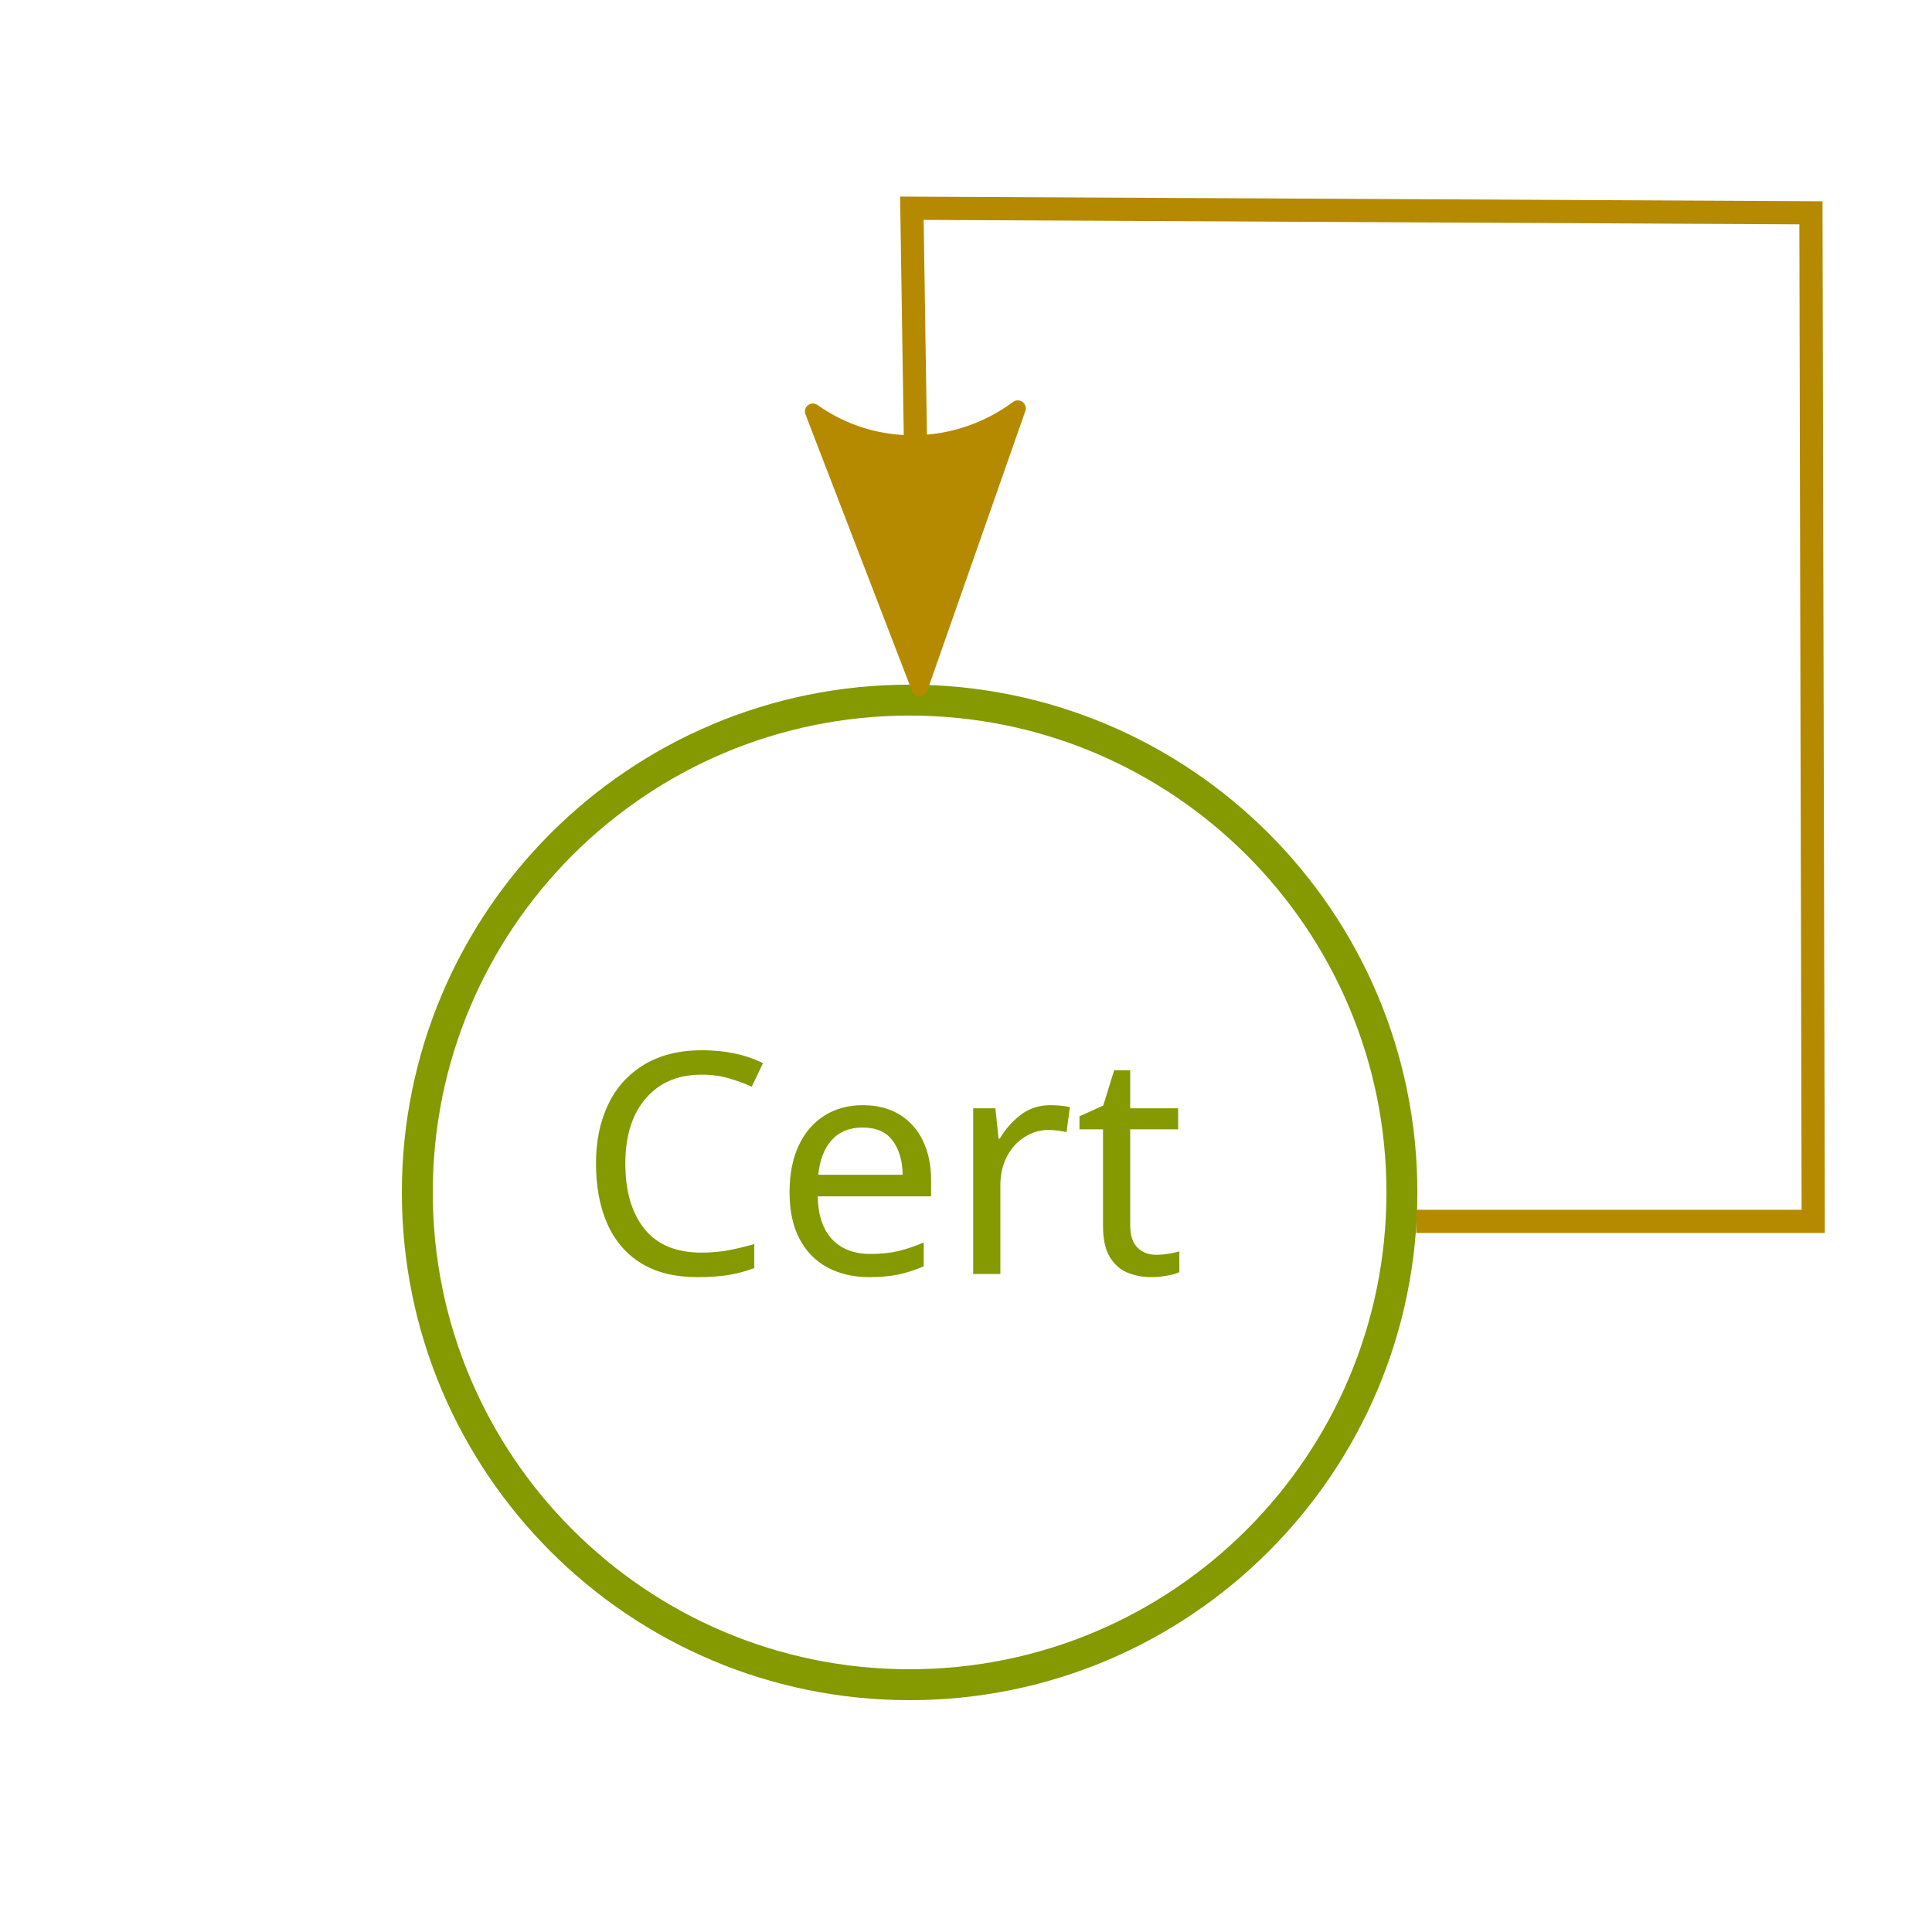
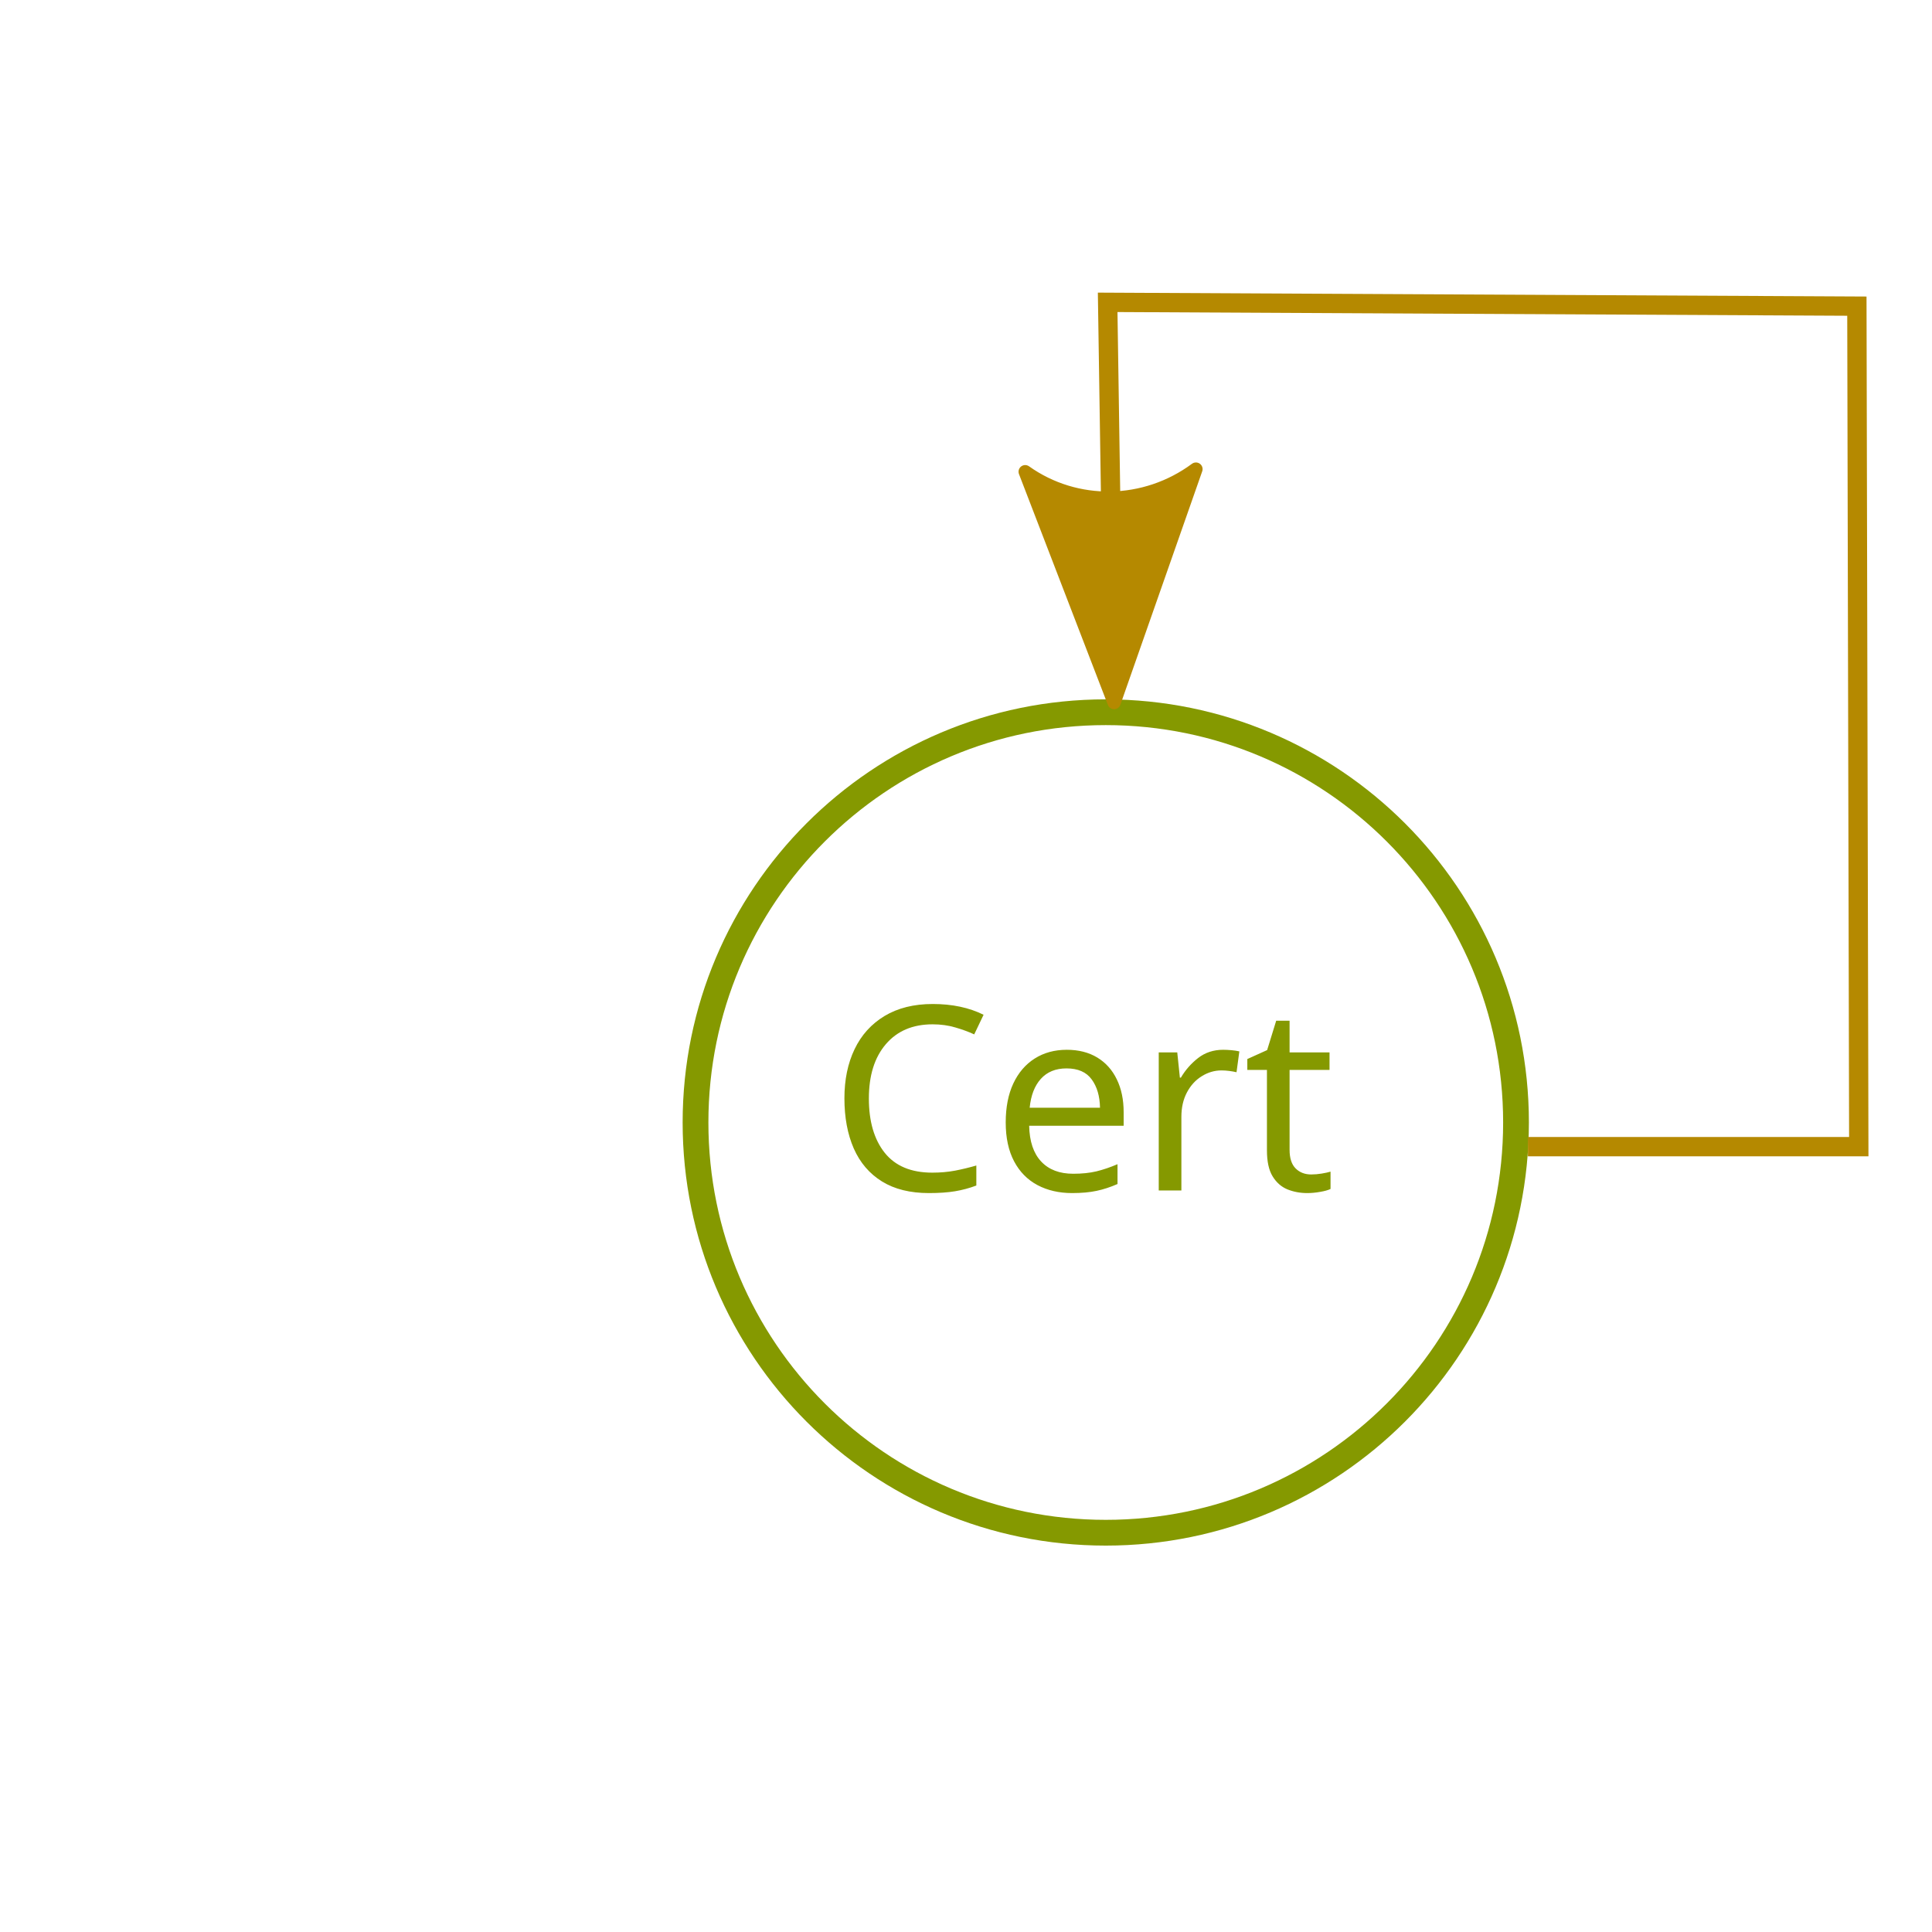
- <svg xmlns="http://www.w3.org/2000/svg" width="250" height="250" id="svg5720" version="1.1">
+ <svg xmlns="http://www.w3.org/2000/svg" width="300" height="300" id="svg5720" version="1.1">
  <defs id="defs5722">
    <marker orient="auto" refY="0" refX="0" id="Arrow2Lend" style="overflow:visible">
      <path id="path4215" style="fill:#b58900;fill-opacity:1;fill-rule:evenodd;stroke:#b58900;stroke-width:0.625;stroke-linejoin:round;stroke-opacity:1" d="M 8.719,4.034 -2.207,0.016 8.719,-4.002 c -1.745,2.372 -1.735,5.617 -6e-7,8.035 z" transform="matrix(-1.1,0,0,-1.1,-1.1,0)" />
    </marker>
    <marker orient="auto" refY="0" refX="0" id="Arrow1Mend" style="overflow:visible">
      <path id="path3887" d="M 0,0 5,-5 -12.5,0 5,5 0,0 Z" style="fill-rule:evenodd;stroke:#000000;stroke-width:1pt" transform="matrix(-0.4,0,0,-0.4,-4,0)" />
    </marker>
    <marker orient="auto" refY="0" refX="0" id="Arrow2Lstart" style="overflow:visible">
      <path id="path3896" style="fill-rule:evenodd;stroke-width:0.625;stroke-linejoin:round" d="M 8.719,4.034 -2.207,0.016 8.719,-4.002 c -1.745,2.372 -1.735,5.617 -6e-7,8.035 z" transform="matrix(1.1,0,0,1.1,1.1,0)" />
    </marker>
    <marker orient="auto" refY="0" refX="0" id="Arrow1Mstart" style="overflow:visible">
      <path id="path3884" d="M 0,0 5,-5 -12.5,0 5,5 0,0 Z" style="fill-rule:evenodd;stroke:#000000;stroke-width:1pt" transform="matrix(0.4,0,0,0.4,4,0)" />
    </marker>
    <marker orient="auto" refY="0" refX="0" id="Arrow1Lstart" style="overflow:visible">
      <path id="path3878" d="M 0,0 5,-5 -12.5,0 5,5 0,0 Z" style="fill-rule:evenodd;stroke:#000000;stroke-width:1pt" transform="matrix(0.8,0,0,0.8,10,0)" />
    </marker>
    <marker orient="auto" refY="0" refX="0" id="Arrow1Mend-4" style="overflow:visible">
      <path id="path3887-5" d="M 0,0 5,-5 -12.5,0 5,5 0,0 Z" style="fill-rule:evenodd;stroke:#000000;stroke-width:1pt" transform="matrix(-0.4,0,0,-0.4,-4,0)" />
    </marker>
  </defs>
-   <g id="layer1" transform="translate(-291.5083,-35.01346)" style="display:inline">
-     <circle style="fill:none;fill-opacity:1;stroke:#859900;stroke-width:4;stroke-miterlimit:4;stroke-dasharray:none;stroke-opacity:1" id="path5732" cx="409.211" cy="189.311" r="63.703" />
+   <g id="layer1" transform="translate(-291.5083,14.98654)" style="display:inline">
+     <circle style="fill:none;fill-opacity:1;stroke:#859900;stroke-width:4;stroke-miterlimit:4;stroke-dasharray:none;stroke-opacity:1" id="path5732" cx="463.211" cy="159.311" r="63.703" />
    <text xml:space="preserve" style="font-style:normal;font-weight:normal;font-size:44.029px;line-height:125%;font-family:'Bitstream Vera Sans';letter-spacing:0px;word-spacing:0px;fill:#000000;fill-opacity:1;stroke:none" x="303.711" y="235.048" id="text5788">
      <tspan id="tspan5790" x="303.711" y="235.048" />
    </text>
    <g id="g3840">
      <flowRoot style="font-style:normal;font-weight:normal;font-size:40px;line-height:125%;font-family:Sans;letter-spacing:0px;word-spacing:0px;fill:#000000;fill-opacity:1;stroke:none" id="flowRoot3832" xml:space="preserve">
        <flowRegion id="flowRegion3834">
          <rect y="516.429" x="631.88" height="178.344" width="226.768" id="rect3836" />
        </flowRegion>
        <flowPara id="flowPara3838" />
      </flowRoot>
    </g>
    <flowRoot xml:space="preserve" id="flowRoot3846" style="font-style:normal;font-weight:normal;font-size:40px;line-height:125%;font-family:Sans;letter-spacing:0px;word-spacing:0px;fill:#000000;fill-opacity:1;stroke:none">
      <flowRegion id="flowRegion3848">
        <rect id="rect3850" width="142.911" height="193.698" x="682.667" y="280.212" />
      </flowRegion>
      <flowPara id="flowPara3852" />
    </flowRoot>
-     <text xml:space="preserve" style="font-style:normal;font-weight:normal;font-size:40px;line-height:125%;font-family:Sans;letter-spacing:0px;word-spacing:0px;fill:#859900;fill-opacity:1;stroke:none" x="366.193" y="199.871" id="text3033">
-       <tspan x="366.193" y="199.871" id="tspan3037">Cert</tspan>
+     <text xml:space="preserve" style="font-style:normal;font-weight:normal;font-size:40px;line-height:125%;font-family:Sans;letter-spacing:0px;word-spacing:0px;fill:#859900;fill-opacity:1;stroke:none" x="420.193" y="169.871" id="text3033">
+       <tspan x="420.193" y="169.871" id="tspan3037">Cert</tspan>
    </text>
  </g>
-   <g id="layer2" style="display:inline">
-     <path transform="translate(-291.5083,-35.01346)" style="fill:none;stroke:#b58900;stroke-width:3;stroke-linecap:butt;stroke-linejoin:miter;stroke-miterlimit:4;stroke-dasharray:none;stroke-opacity:1;marker-end:url(#Arrow2Lend)" d="m 474.761,193.061 51.377,0 -0.295,-130.51 -116.337,-0.591 0.886,58.168" id="path3043" />
+   <g id="layer2" style="display:inline" transform="translate(0,50)">
+     <path style="fill:none;stroke:#b58900;stroke-width:3;stroke-linecap:butt;stroke-linejoin:miter;stroke-miterlimit:4;stroke-dasharray:none;stroke-opacity:1;marker-end:url(#Arrow2Lend)" d="m 237.253,128.048 51.377,0 -0.295,-130.51 -116.337,-0.591 0.886,58.168" id="path3043" />
  </g>
</svg>
